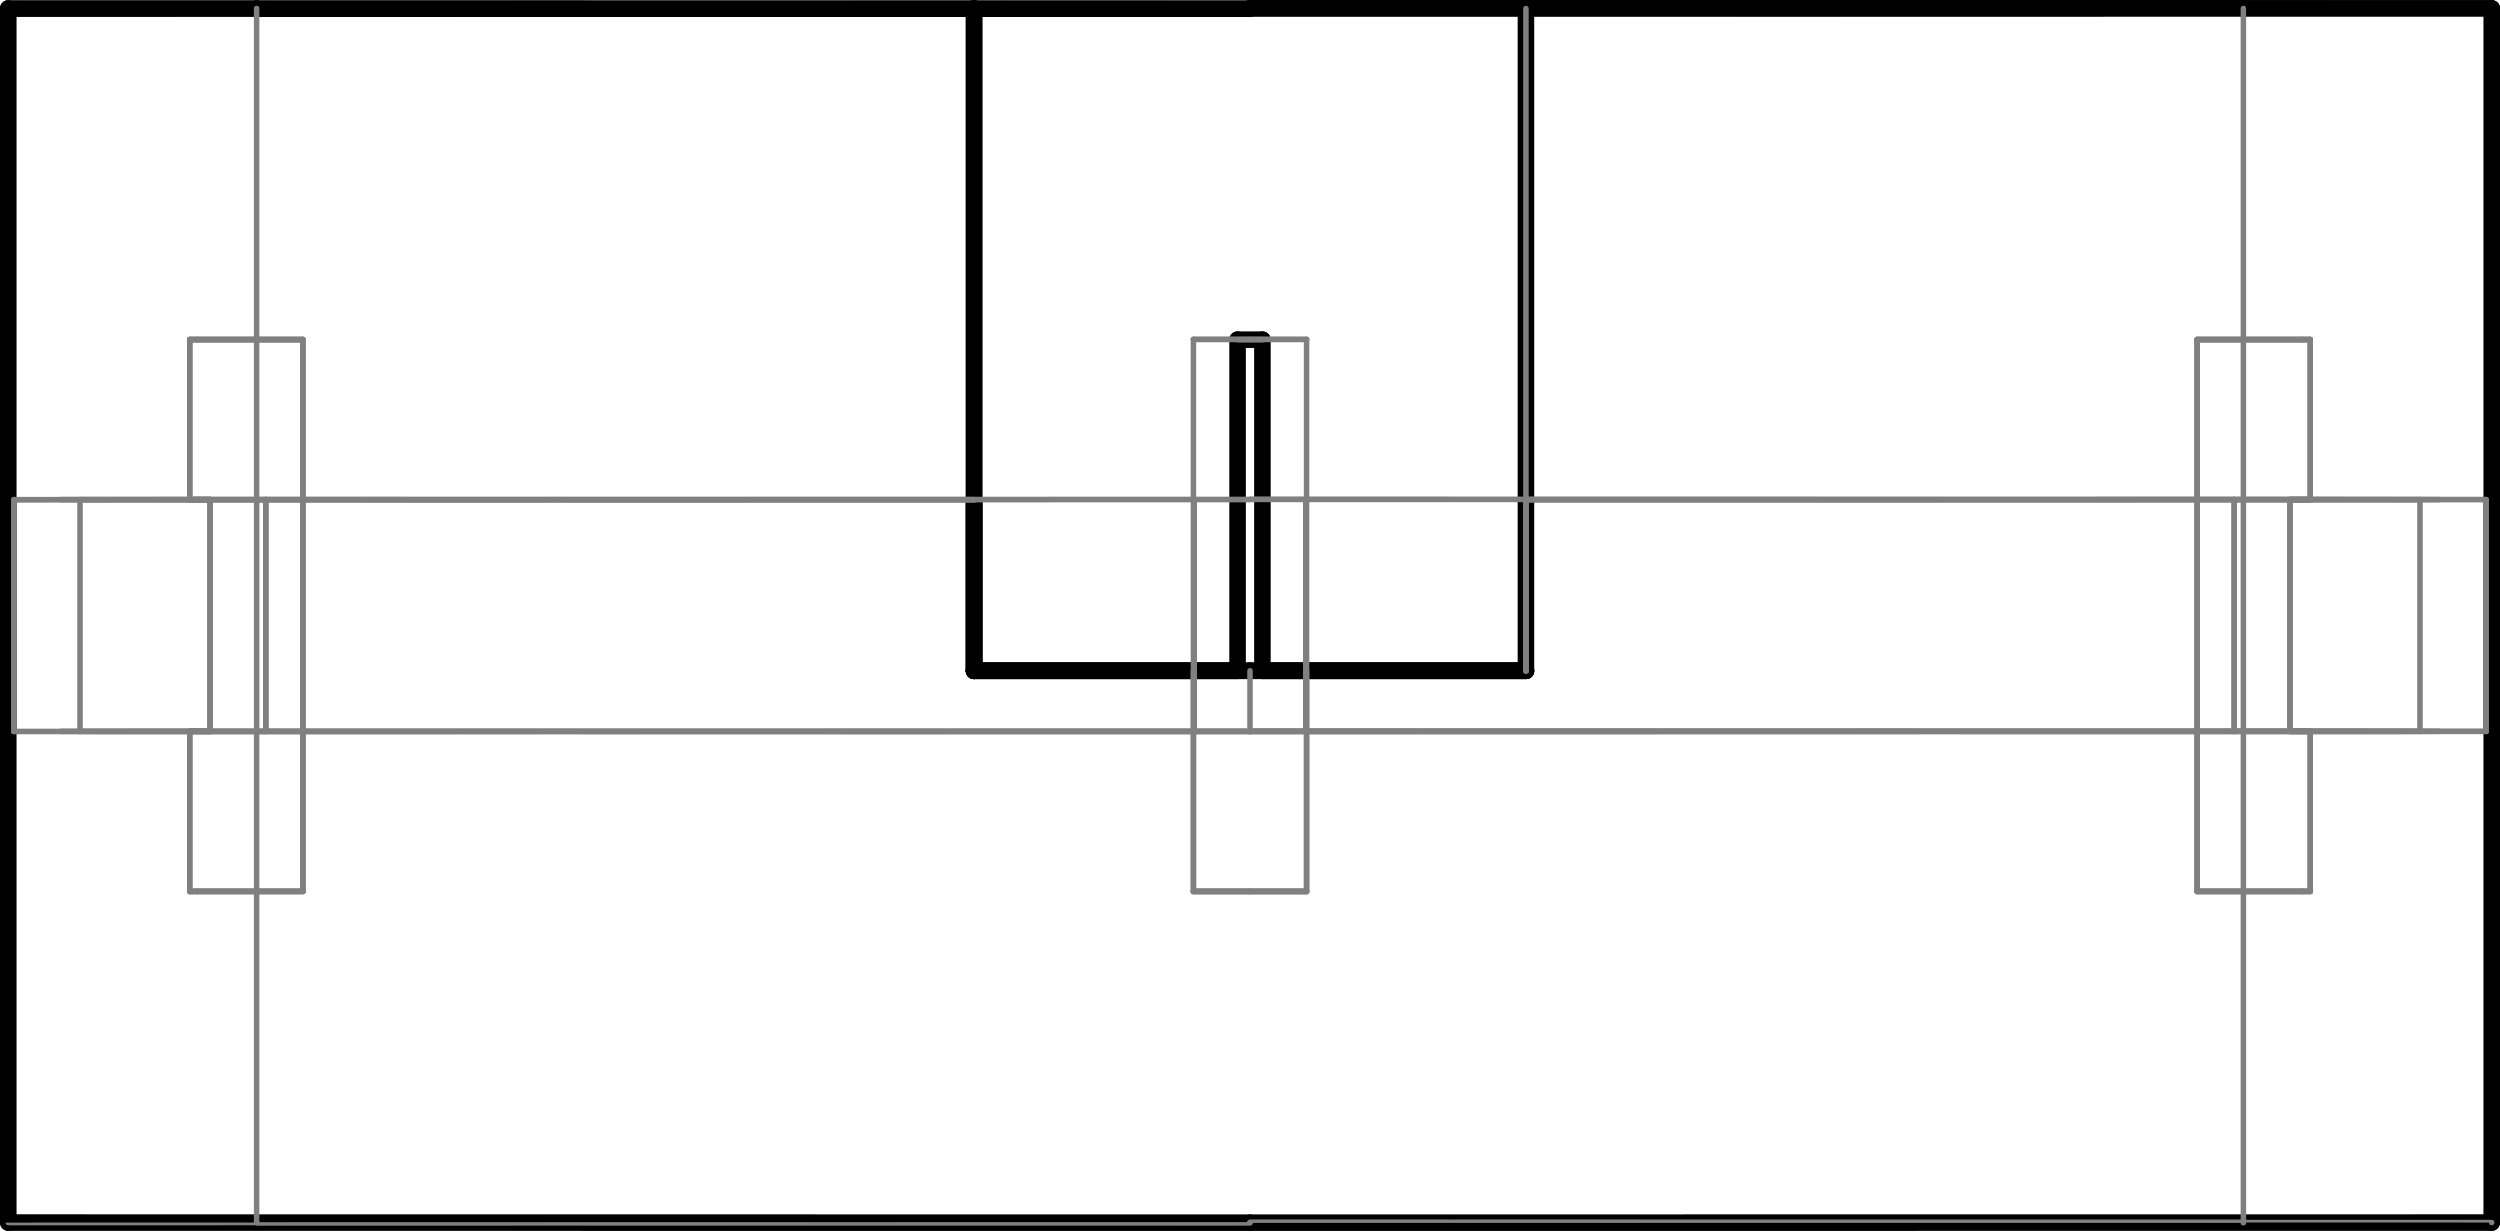
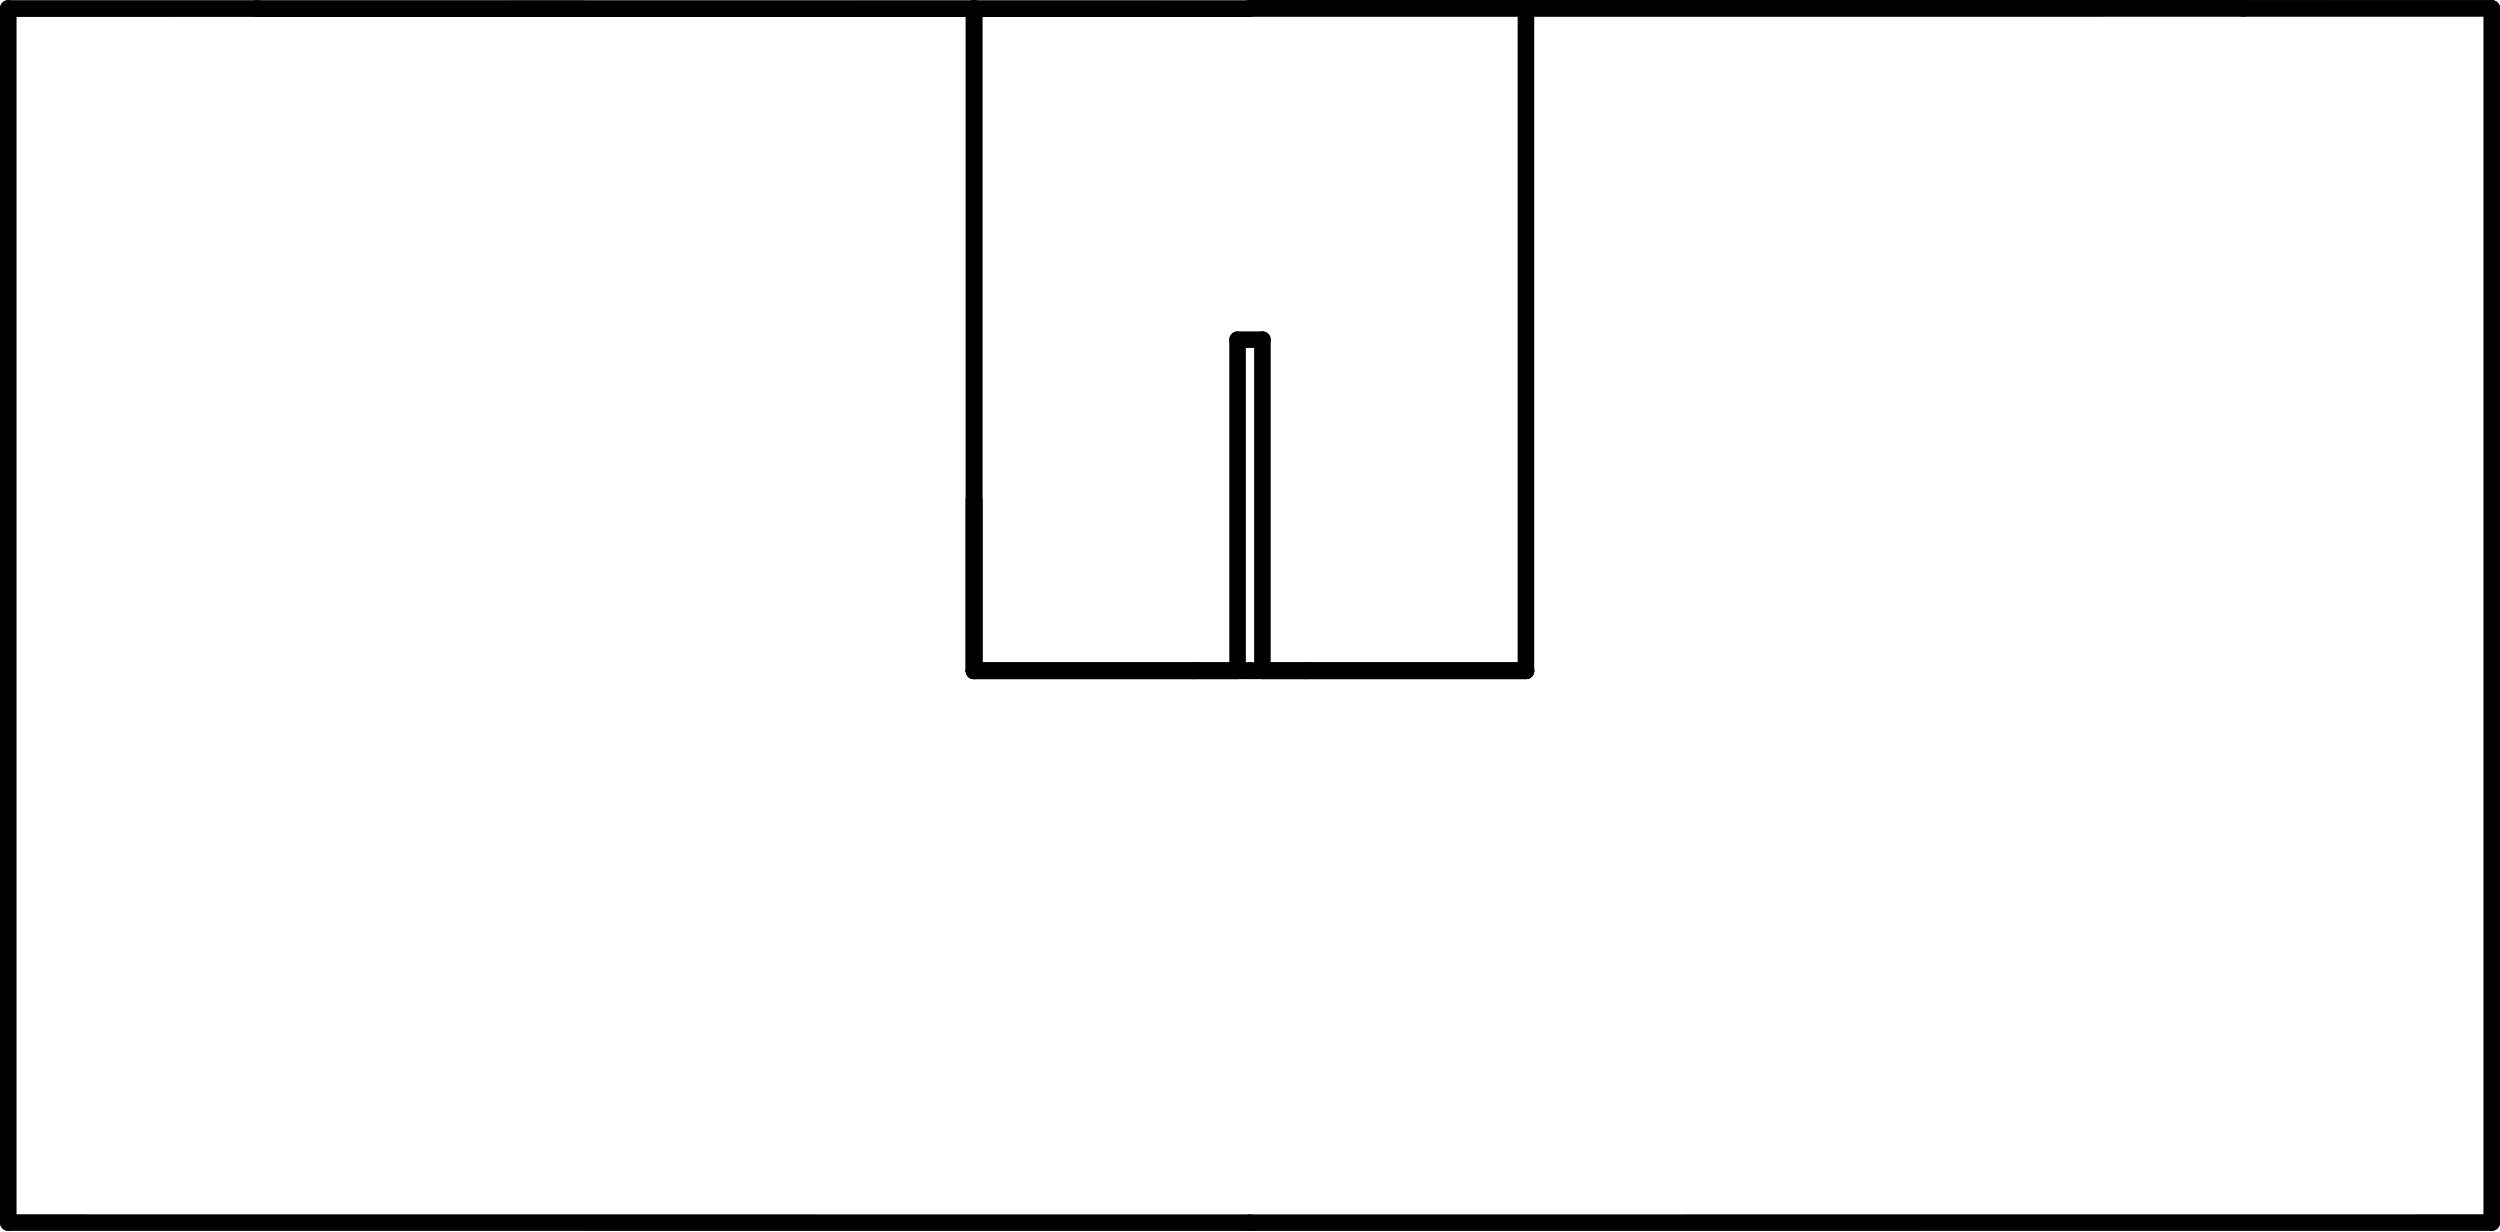
<svg xmlns="http://www.w3.org/2000/svg" width="45.3mm" height="22.306mm" viewBox="-22.65 -11.268 45.3 22.306" version="1.1">
  <g transform="scale(1,-1)" stroke-linecap="round">
    <g fill="none" stroke="rgb(0,0,0)" stroke-width="0.3" id="visible">
      <path d="M 5,11.113 A 22.5,0.003 -1.1848489591817231e-23 0,1 22.5,11.115" />
      <path d="M 22.5,11.115 A 22.5,0.003 -1.1848489591817231e-23 0,1 -22.5,11.115" />
      <path d="M -22.5,11.115 A 22.5,0.003 -1.1848489591817231e-23 0,1 -5,11.113" />
      <line x1="-5" y1="-0.887" x2="-5" y2="11.113" />
      <path d="M -5,-0.887 A 22.5,0.003 -1.1848489591817231e-23 0,1 -0,-0.887" />
      <path d="M -0,-10.887 A 22.5,0.003 -1.1848489591817231e-23 0,1 22.5,-10.885" />
      <path d="M -22.5,-10.885 A 22.5,0.003 -1.1848489591817231e-23 0,1 -0,-10.887" />
      <path d="M -0,-0.887 A 22.5,0.003 -1.1848489591817231e-23 0,1 5,-0.887" />
      <line x1="5" y1="-0.887" x2="5" y2="11.113" />
      <line x1="5" y1="11.113" x2="5" y2="11.113" />
      <line x1="-5" y1="11.113" x2="5" y2="11.113" />
      <line x1="-5" y1="11.113" x2="-5" y2="11.113" />
      <path d="M -0,11.113 A 18.0,0.002 -1.1848489591817231e-23 0,1 18,11.115" />
      <path d="M 18,11.115 A 18.0,0.002 -1.1848489591817231e-23 0,1 -18,11.115" />
      <path d="M -18,11.115 A 18.0,0.002 -1.1848489591817231e-23 0,1 -0,11.113" />
      <line x1="-5" y1="-0.887" x2="-5" y2="-0.887" />
      <line x1="-5" y1="2.213" x2="-5" y2="-0.887" />
      <line x1="-5" y1="-0.887" x2="-5" y2="2.213" />
      <line x1="-5" y1="-0.887" x2="-5" y2="-0.887" />
      <line x1="-5" y1="-0.887" x2="-5" y2="11.113" />
      <path d="M -5,-0.887 A 22.4,0.003 -1.1848489591817231e-23 0,1 -0,-0.887" />
      <path d="M -0,-0.887 A 22.4,0.003 -1.1848489591817231e-23 0,1 5,-0.887" />
      <line x1="0.225" y1="-0.887" x2="5" y2="-0.887" />
      <line x1="0.225" y1="-0.887" x2="0.225" y2="5.113" />
      <line x1="-0.225" y1="5.113" x2="0.225" y2="5.113" />
      <line x1="-0.225" y1="-0.887" x2="-0.225" y2="5.113" />
      <line x1="-5" y1="-0.887" x2="-0.225" y2="-0.887" />
      <path d="M -0.225,-0.887 A 1.025,0 -1.1848489591817231e-23 0,1 -1.025,-0.887" />
      <path d="M -1.025,-0.887 A 1.025,0 -1.1848489591817231e-23 0,1 -1.01,-0.887" />
      <path d="M -1.01,-0.887 A 21.2,0.003 180.0 0,0 -5,-0.887" />
      <line x1="-1.01" y1="-0.887" x2="-1.01" y2="-0.887" />
      <path d="M -5,2.213 A 21.2,0.003 -1.1848489591817231e-23 0,1 -5,2.213" />
      <path d="M 5,-0.887 A 21.2,0.003 180.0 0,0 1.01,-0.887" />
      <path d="M 1.01,-0.887 A 1.025,0 -1.1848489591817231e-23 0,1 1.025,-0.887" />
      <path d="M 1.025,-0.887 A 1.025,0 -1.1848489591817231e-23 0,1 0.225,-0.887" />
      <line x1="1.01" y1="-0.887" x2="1.01" y2="-0.887" />
      <line x1="22.5" y1="-10.885" x2="22.5" y2="11.115" />
      <line x1="-22.5" y1="-10.885" x2="-22.5" y2="11.115" />
    </g>
-     <g fill="none" stroke="rgb(128,128,128)" stroke-width="0.1" id="hidden">
-       <path d="M 22.5,-10.885 A 22.5,0.003 -1.1848489591817231e-23 0,1 -22.5,-10.885" />
-       <line x1="-5" y1="2.213" x2="-5" y2="2.213" />
-       <line x1="5" y1="-0.887" x2="5" y2="-0.887" />
-       <path d="M -0,-10.887 A 18.0,0.002 -1.1848489591817231e-23 0,1 18,-10.885" />
-       <path d="M 18,-10.885 A 18.0,0.002 -1.1848489591817231e-23 0,1 -18,-10.885" />
-       <path d="M -18,-10.885 A 18.0,0.002 -1.1848489591817231e-23 0,1 -0,-10.887" />
-       <line x1="5" y1="-0.887" x2="5" y2="-0.887" />
-       <line x1="5" y1="2.213" x2="5" y2="-0.887" />
-       <line x1="5" y1="2.213" x2="5" y2="2.213" />
-       <line x1="5" y1="-0.887" x2="5" y2="2.213" />
-       <line x1="5" y1="-0.887" x2="5" y2="11.113" />
-       <line x1="5" y1="-0.887" x2="5" y2="-0.887" />
-       <line x1="-17.834" y1="2.214" x2="-17.834" y2="-1.986" />
-       <path d="M -17.834,-1.986 A 21.2,0.003 -1.1848489591817231e-23 0,1 -1.01,-1.987" />
-       <line x1="-1.01" y1="-0.887" x2="-1.01" y2="-1.987" />
-       <path d="M -17.834,2.214 A 21.2,0.003 -1.1848489591817231e-23 0,1 -5,2.213" />
-       <path d="M 5,2.213 A 21.2,0.003 -1.1848489591817231e-23 0,1 17.834,2.214" />
-       <path d="M 17.834,2.214 A 1.025,0 0.0 0,1 19.074,2.214" />
-       <path d="M 19.074,2.214 A 1.025,0 0.0 0,1 19.211,2.214" />
-       <path d="M 19.211,2.214 A 1.025,0 0.0 0,1 18.844,2.214" />
-       <path d="M 18.844,2.214 A 21.2,0.003 -1.1848489591817231e-23 0,1 21.2,2.215" />
-       <path d="M 21.2,2.215 A 21.2,0.003 -1.1848489591817231e-23 0,1 18.844,2.217" />
-       <path d="M 18.844,2.217 A 1.025,0 0.0 0,1 19.212,2.217" />
-       <path d="M 19.212,2.217 A 1.025,0 0.0 0,1 19.074,2.217" />
-       <path d="M 19.074,2.217 A 1.025,0 0.0 0,1 17.834,2.217" />
-       <path d="M 17.834,2.217 A 21.2,0.003 -1.1848489591817231e-23 0,1 1.01,2.218" />
-       <path d="M 1.01,2.218 A 1.025,0 -2.3696979183634463e-23 0,1 0,2.218" />
-       <path d="M 0,2.218 A 1.025,0 -2.3696979183634463e-23 0,1 -1.01,2.218" />
-       <path d="M -1.01,2.218 A 21.2,0.003 -1.1848489591817231e-23 0,1 -17.834,2.217" />
-       <path d="M -17.834,2.217 A 1.025,0 0.0 0,1 -19.074,2.217" />
-       <path d="M -19.074,2.217 A 1.025,0 0.0 0,1 -19.211,2.217" />
-       <path d="M -19.211,2.217 A 1.025,0 0.0 0,1 -18.844,2.217" />
-       <path d="M -18.844,2.217 A 21.2,0.003 -1.1848489591817231e-23 0,1 -21.2,2.215" />
-       <path d="M -21.2,2.215 A 21.2,0.003 -1.1848489591817231e-23 0,1 -18.844,2.214" />
-       <path d="M -18.844,2.214 A 1.025,0 7.765026138893339e-19 0,1 -19.212,2.214" />
-       <path d="M -19.212,2.214 A 1.025,0 7.765026138893339e-19 0,1 -19.074,2.214" />
-       <path d="M -19.074,2.214 A 1.025,0 7.765026138893339e-19 0,1 -17.834,2.214" />
-       <path d="M 5,2.213 A 22.4,0.003 -1.1848489591817231e-23 0,1 22.4,2.215" />
-       <path d="M 22.4,2.215 A 22.4,0.003 -1.1848489591817231e-23 0,1 -22.4,2.215" />
-       <path d="M -22.4,2.215 A 22.4,0.003 -1.1848489591817231e-23 0,1 -5,2.213" />
-       <line x1="-0" y1="-1.987" x2="-0" y2="-0.887" />
-       <path d="M -0,-1.987 A 22.4,0.003 -1.1848489591817231e-23 0,1 22.4,-1.985" />
-       <path d="M 22.4,-1.985 A 22.4,0.003 -1.1848489591817231e-23 0,1 -22.4,-1.985" />
-       <path d="M -22.4,-1.985 A 22.4,0.003 -1.1848489591817231e-23 0,1 -0,-1.987" />
-       <path d="M 5,-0.887 A 21.2,0.003 180.0 0,0 5,-0.887" />
-       <line x1="1.01" y1="-0.887" x2="1.01" y2="-1.987" />
-       <path d="M 1.01,-1.987 A 21.2,0.003 -1.1848489591817231e-23 0,1 17.834,-1.986" />
-       <line x1="17.834" y1="2.214" x2="17.834" y2="-1.986" />
-       <path d="M 0.225,5.113 A 1.025,0 -1.1848489591817231e-23 0,1 -0.225,5.113" />
-       <path d="M -1.01,-1.987 A 1.025,0 -1.1848489591817231e-23 0,1 -0,-1.987" />
-       <path d="M -0,-4.887 A 1.025,0 -1.1848489591817231e-23 0,1 1.025,-4.887" />
-       <path d="M 1.025,-4.887 A 1.025,0 -1.1848489591817231e-23 0,1 -1.025,-4.887" />
-       <path d="M -1.025,-4.887 A 1.025,0 -1.1848489591817231e-23 0,1 -0,-4.887" />
-       <path d="M -0,-1.987 A 1.025,0 -1.1848489591817231e-23 0,1 1.01,-1.987" />
-       <line x1="-18.844" y1="2.214" x2="-18.844" y2="-1.986" />
-       <path d="M -18.844,-1.986 A 1.025,0 7.765026138893339e-19 0,1 -19.212,-1.986" />
-       <path d="M -19.212,-1.986 A 1.025,0 7.765026138893339e-19 0,1 -19.074,-1.986" />
-       <path d="M -19.074,-4.886 A 1.025,0 7.765026138893339e-19 0,1 -17.162,-4.886" />
-       <path d="M -17.162,-4.886 A 1.025,0 7.765026138893339e-19 0,1 -19.212,-4.886" />
-       <path d="M -19.212,-4.886 A 1.025,0 7.765026138893339e-19 0,1 -19.074,-4.886" />
-       <path d="M -19.074,-1.986 A 1.025,0 7.765026138893339e-19 0,1 -17.834,-1.986" />
-       <path d="M -19.074,5.114 A 1.025,0 7.765026138893339e-19 0,1 -17.162,5.114" />
-       <path d="M -17.162,5.114 A 1.025,0 7.765026138893339e-19 0,1 -19.212,5.114" />
-       <path d="M -19.212,5.114 A 1.025,0 7.765026138893339e-19 0,1 -19.074,5.114" />
-       <path d="M 17.834,-1.986 A 1.025,0 0.0 0,1 19.074,-1.986" />
-       <path d="M 19.074,-1.986 A 1.025,0 0.0 0,1 19.211,-1.986" />
-       <path d="M 19.211,-1.986 A 1.025,0 0.0 0,1 18.844,-1.986" />
-       <path d="M 18.844,-1.986 A 21.2,0.003 -1.1848489591817231e-23 0,1 21.2,-1.985" />
-       <path d="M 21.2,-1.985 A 21.2,0.003 -1.1848489591817231e-23 0,1 18.844,-1.983" />
-       <path d="M 18.844,-1.983 A 1.025,0 0.0 0,1 19.212,-1.983" />
-       <path d="M 19.212,-1.983 A 1.025,0 0.0 0,1 19.074,-1.983" />
-       <path d="M 19.074,-1.983 A 1.025,0 0.0 0,1 17.834,-1.983" />
-       <path d="M 17.834,-1.983 A 21.2,0.003 -1.1848489591817231e-23 0,1 1.01,-1.982" />
-       <path d="M 1.01,-1.982 A 1.025,0 -2.3696979183634463e-23 0,1 0,-1.982" />
-       <path d="M 0,-1.982 A 1.025,0 -2.3696979183634463e-23 0,1 -1.01,-1.982" />
-       <path d="M -1.01,-1.982 A 21.2,0.003 -1.1848489591817231e-23 0,1 -17.834,-1.983" />
-       <path d="M -17.834,-1.983 A 1.025,0 0.0 0,1 -19.074,-1.983" />
-       <path d="M -19.074,-1.983 A 1.025,0 0.0 0,1 -19.211,-1.983" />
-       <path d="M -19.211,-1.983 A 1.025,0 0.0 0,1 -18.844,-1.983" />
-       <path d="M -18.844,-1.983 A 21.2,0.003 -1.1848489591817231e-23 0,1 -21.2,-1.985" />
-       <path d="M -21.2,-1.985 A 21.2,0.003 -1.1848489591817231e-23 0,1 -18.844,-1.986" />
-       <path d="M 19.074,-4.886 A 1.025,0 0.0 0,1 19.211,-4.886" />
-       <path d="M 19.211,-4.886 A 1.025,0 0.0 0,1 17.161,-4.886" />
-       <path d="M 17.161,-4.886 A 1.025,0 0.0 0,1 19.074,-4.886" />
-       <line x1="18.844" y1="2.214" x2="18.844" y2="-1.986" />
-       <path d="M 19.074,5.114 A 1.025,0 0.0 0,1 19.211,5.114" />
-       <path d="M 19.211,5.114 A 1.025,0 0.0 0,1 17.161,5.114" />
-       <path d="M 17.161,5.114 A 1.025,0 0.0 0,1 19.074,5.114" />
-       <line x1="18.844" y1="2.217" x2="18.844" y2="-1.983" />
-       <path d="M 19.074,-4.883 A 1.025,0 0.0 0,1 17.162,-4.883" />
-       <path d="M 17.162,-4.883 A 1.025,0 0.0 0,1 19.212,-4.883" />
-       <path d="M 19.212,-4.883 A 1.025,0 0.0 0,1 19.074,-4.883" />
-       <line x1="17.834" y1="2.217" x2="17.834" y2="-1.983" />
-       <path d="M 19.074,5.117 A 1.025,0 0.0 0,1 17.162,5.117" />
-       <path d="M 17.162,5.117 A 1.025,0 0.0 0,1 19.212,5.117" />
-       <path d="M 19.212,5.117 A 1.025,0 0.0 0,1 19.074,5.117" />
-       <line x1="1.01" y1="2.218" x2="1.01" y2="-1.982" />
-       <path d="M 0,-4.882 A 1.025,0 -2.3696979183634463e-23 0,1 -1.025,-4.882" />
-       <path d="M -1.025,-4.882 A 1.025,0 -2.3696979183634463e-23 0,1 1.025,-4.882" />
-       <path d="M 1.025,-4.882 A 1.025,0 -2.3696979183634463e-23 0,1 0,-4.882" />
-       <line x1="-1.01" y1="2.218" x2="-1.01" y2="-1.982" />
-       <path d="M 0,5.118 A 1.025,0 -2.3696979183634463e-23 0,1 -1.025,5.118" />
-       <path d="M -1.025,5.118 A 1.025,0 -2.3696979183634463e-23 0,1 1.025,5.118" />
-       <path d="M 1.025,5.118 A 1.025,0 -2.3696979183634463e-23 0,1 0,5.118" />
-       <line x1="-17.834" y1="2.217" x2="-17.834" y2="-1.983" />
-       <path d="M -19.074,-4.883 A 1.025,0 0.0 0,1 -19.211,-4.883" />
-       <path d="M -19.211,-4.883 A 1.025,0 0.0 0,1 -17.161,-4.883" />
-       <path d="M -17.161,-4.883 A 1.025,0 0.0 0,1 -19.074,-4.883" />
-       <line x1="-18.844" y1="2.217" x2="-18.844" y2="-1.983" />
-       <path d="M -19.074,5.117 A 1.025,0 0.0 0,1 -19.211,5.117" />
-       <path d="M -19.211,5.117 A 1.025,0 0.0 0,1 -17.161,5.117" />
-       <path d="M -17.161,5.117 A 1.025,0 0.0 0,1 -19.074,5.117" />
-       <line x1="18" y1="-10.885" x2="18" y2="11.115" />
-       <line x1="-18" y1="-10.885" x2="-18" y2="11.115" />
-       <line x1="22.4" y1="-1.985" x2="22.4" y2="2.215" />
-       <line x1="-22.4" y1="-1.985" x2="-22.4" y2="2.215" />
-       <line x1="1.025" y1="-4.887" x2="1.025" y2="-0.887" />
-       <line x1="-1.025" y1="-4.887" x2="-1.025" y2="-0.887" />
-       <line x1="-17.162" y1="-4.886" x2="-17.162" y2="5.114" />
-       <line x1="-19.212" y1="-4.886" x2="-19.212" y2="-1.986" />
-       <line x1="-19.212" y1="2.214" x2="-19.212" y2="5.114" />
-       <line x1="19.211" y1="-4.886" x2="19.211" y2="-1.986" />
-       <line x1="19.211" y1="2.214" x2="19.211" y2="5.114" />
-       <line x1="17.161" y1="-4.886" x2="17.161" y2="5.114" />
-       <line x1="21.2" y1="2.215" x2="21.2" y2="-1.985" />
-       <line x1="19.212" y1="-4.883" x2="19.212" y2="-1.983" />
-       <line x1="19.212" y1="2.217" x2="19.212" y2="5.117" />
-       <line x1="17.162" y1="-4.883" x2="17.162" y2="5.117" />
-       <line x1="1.025" y1="-4.882" x2="1.025" y2="5.118" />
-       <line x1="-1.025" y1="-4.882" x2="-1.025" y2="5.118" />
-       <line x1="-17.161" y1="-4.883" x2="-17.161" y2="5.117" />
-       <line x1="-19.211" y1="-4.883" x2="-19.211" y2="-1.983" />
-       <line x1="-19.211" y1="2.217" x2="-19.211" y2="5.117" />
-       <line x1="-21.2" y1="2.215" x2="-21.2" y2="-1.985" />
-     </g>
  </g>
</svg>
